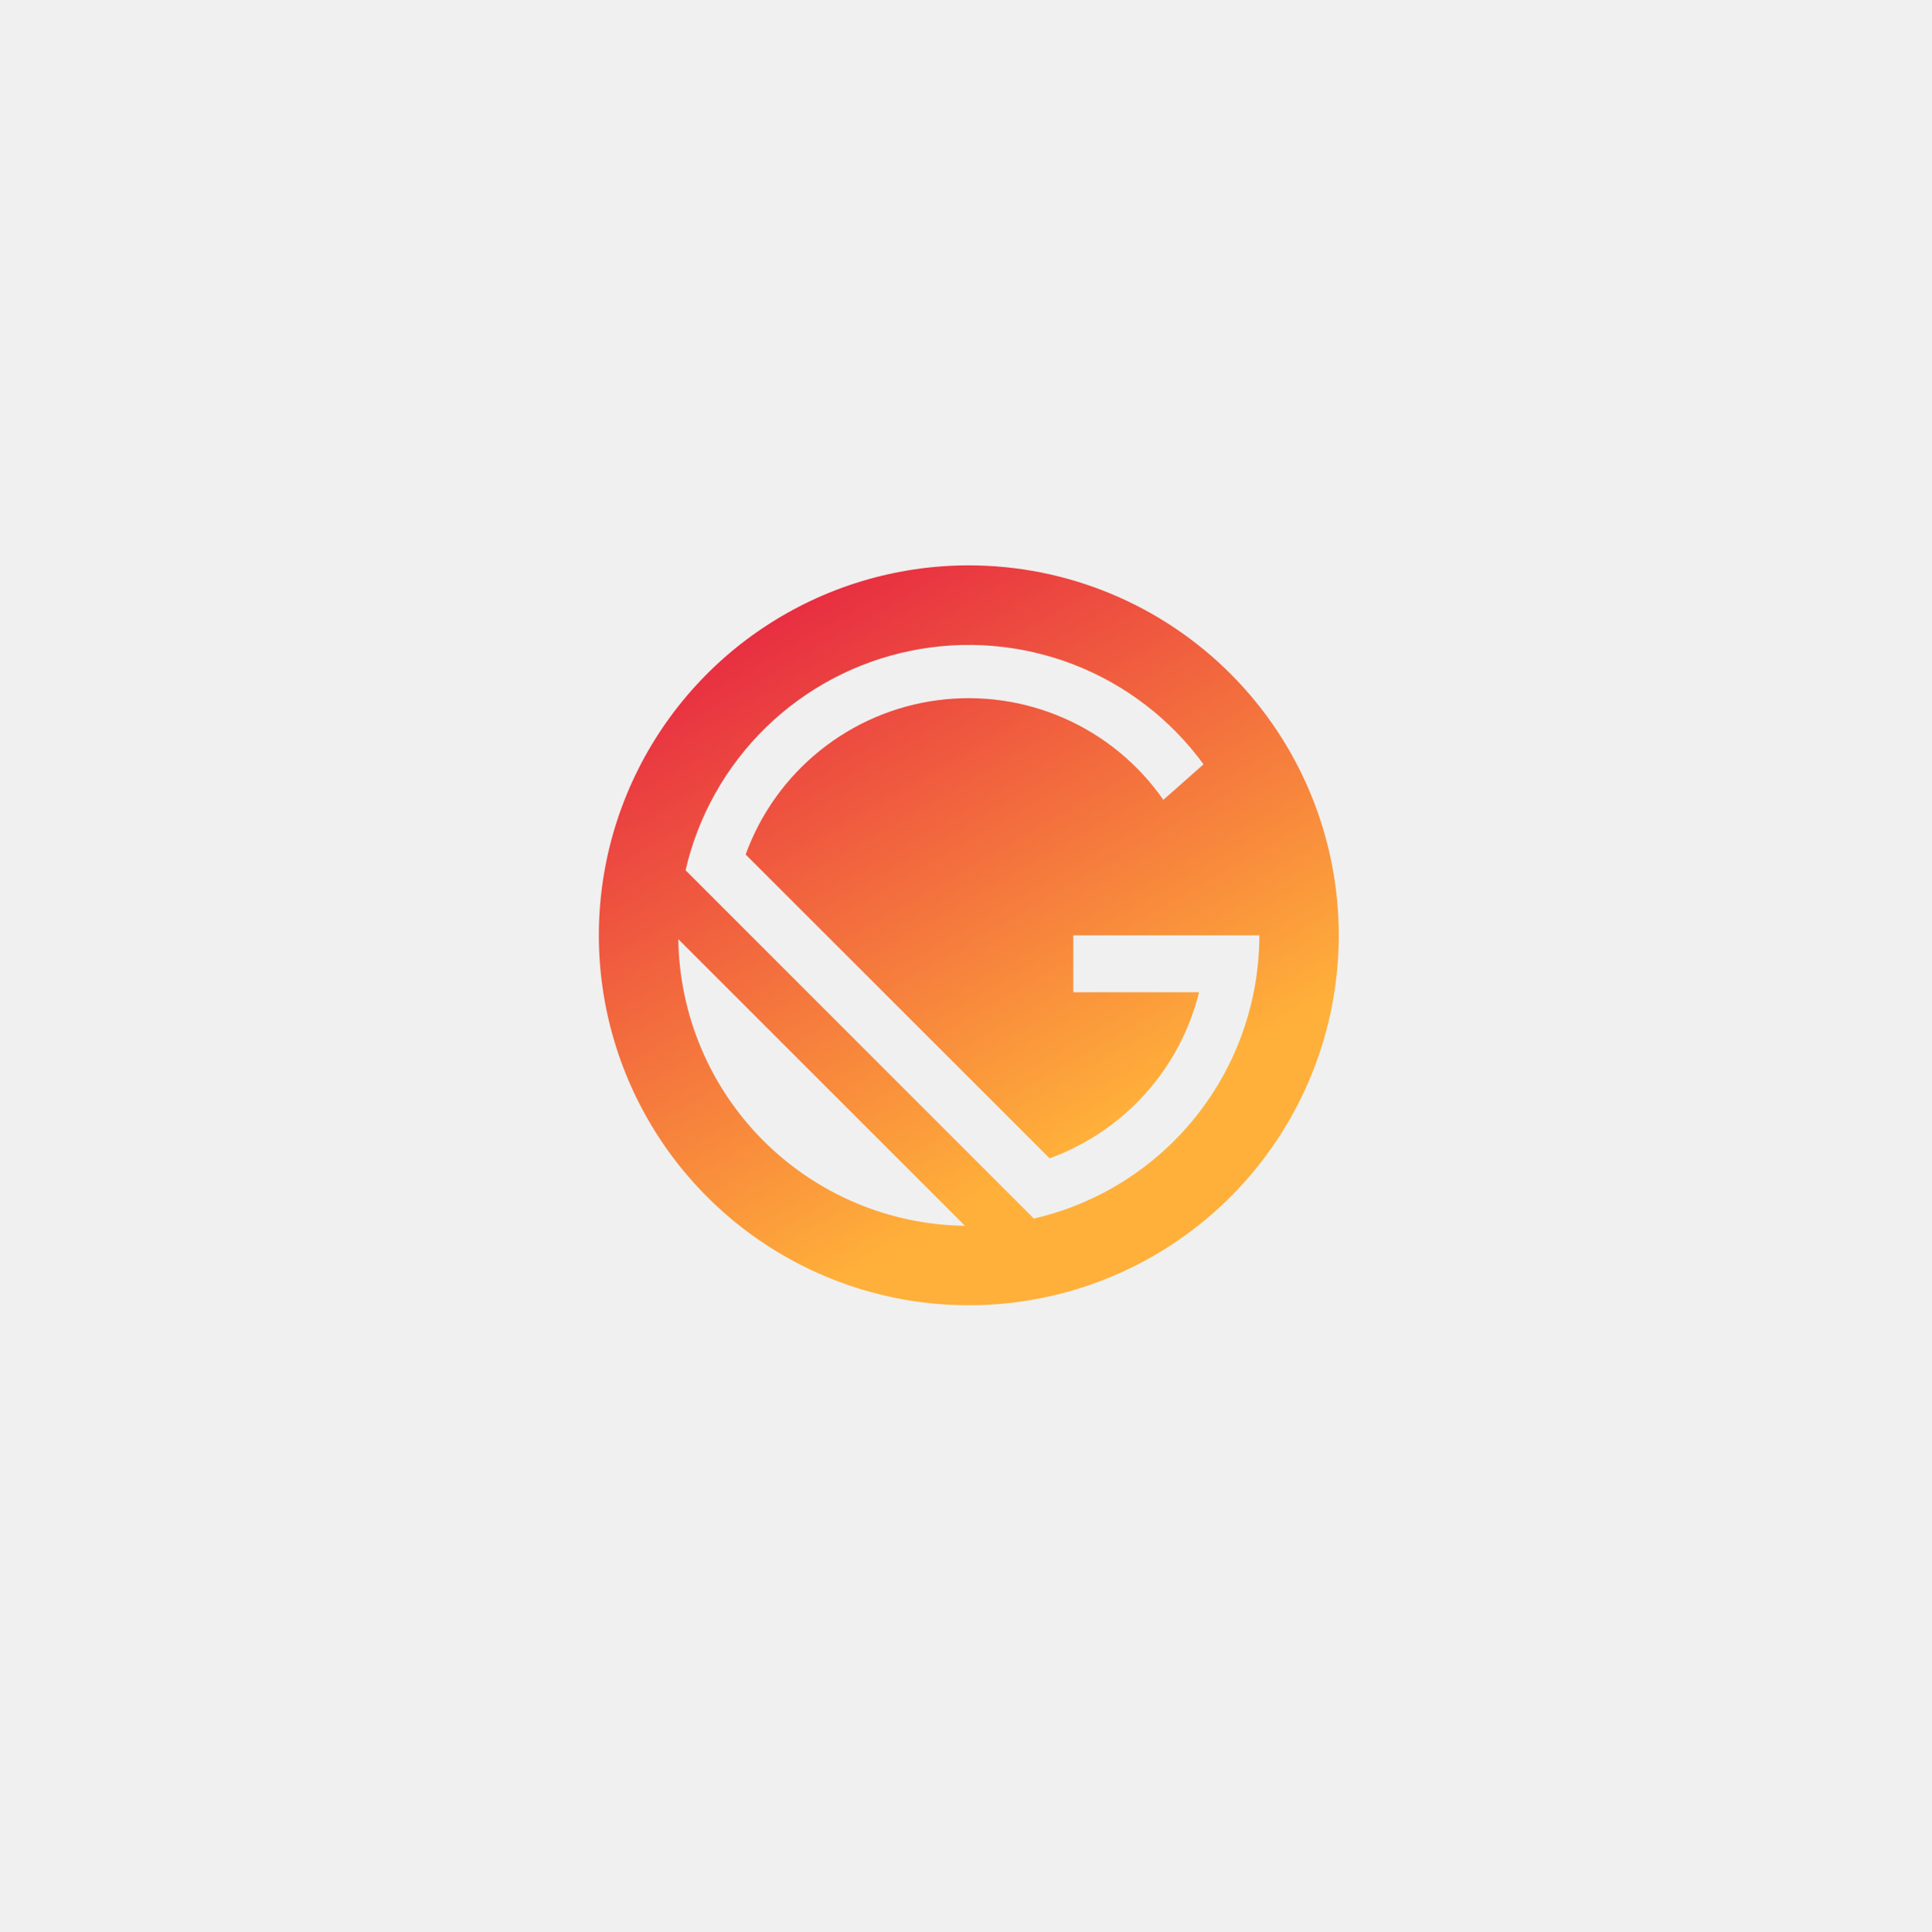
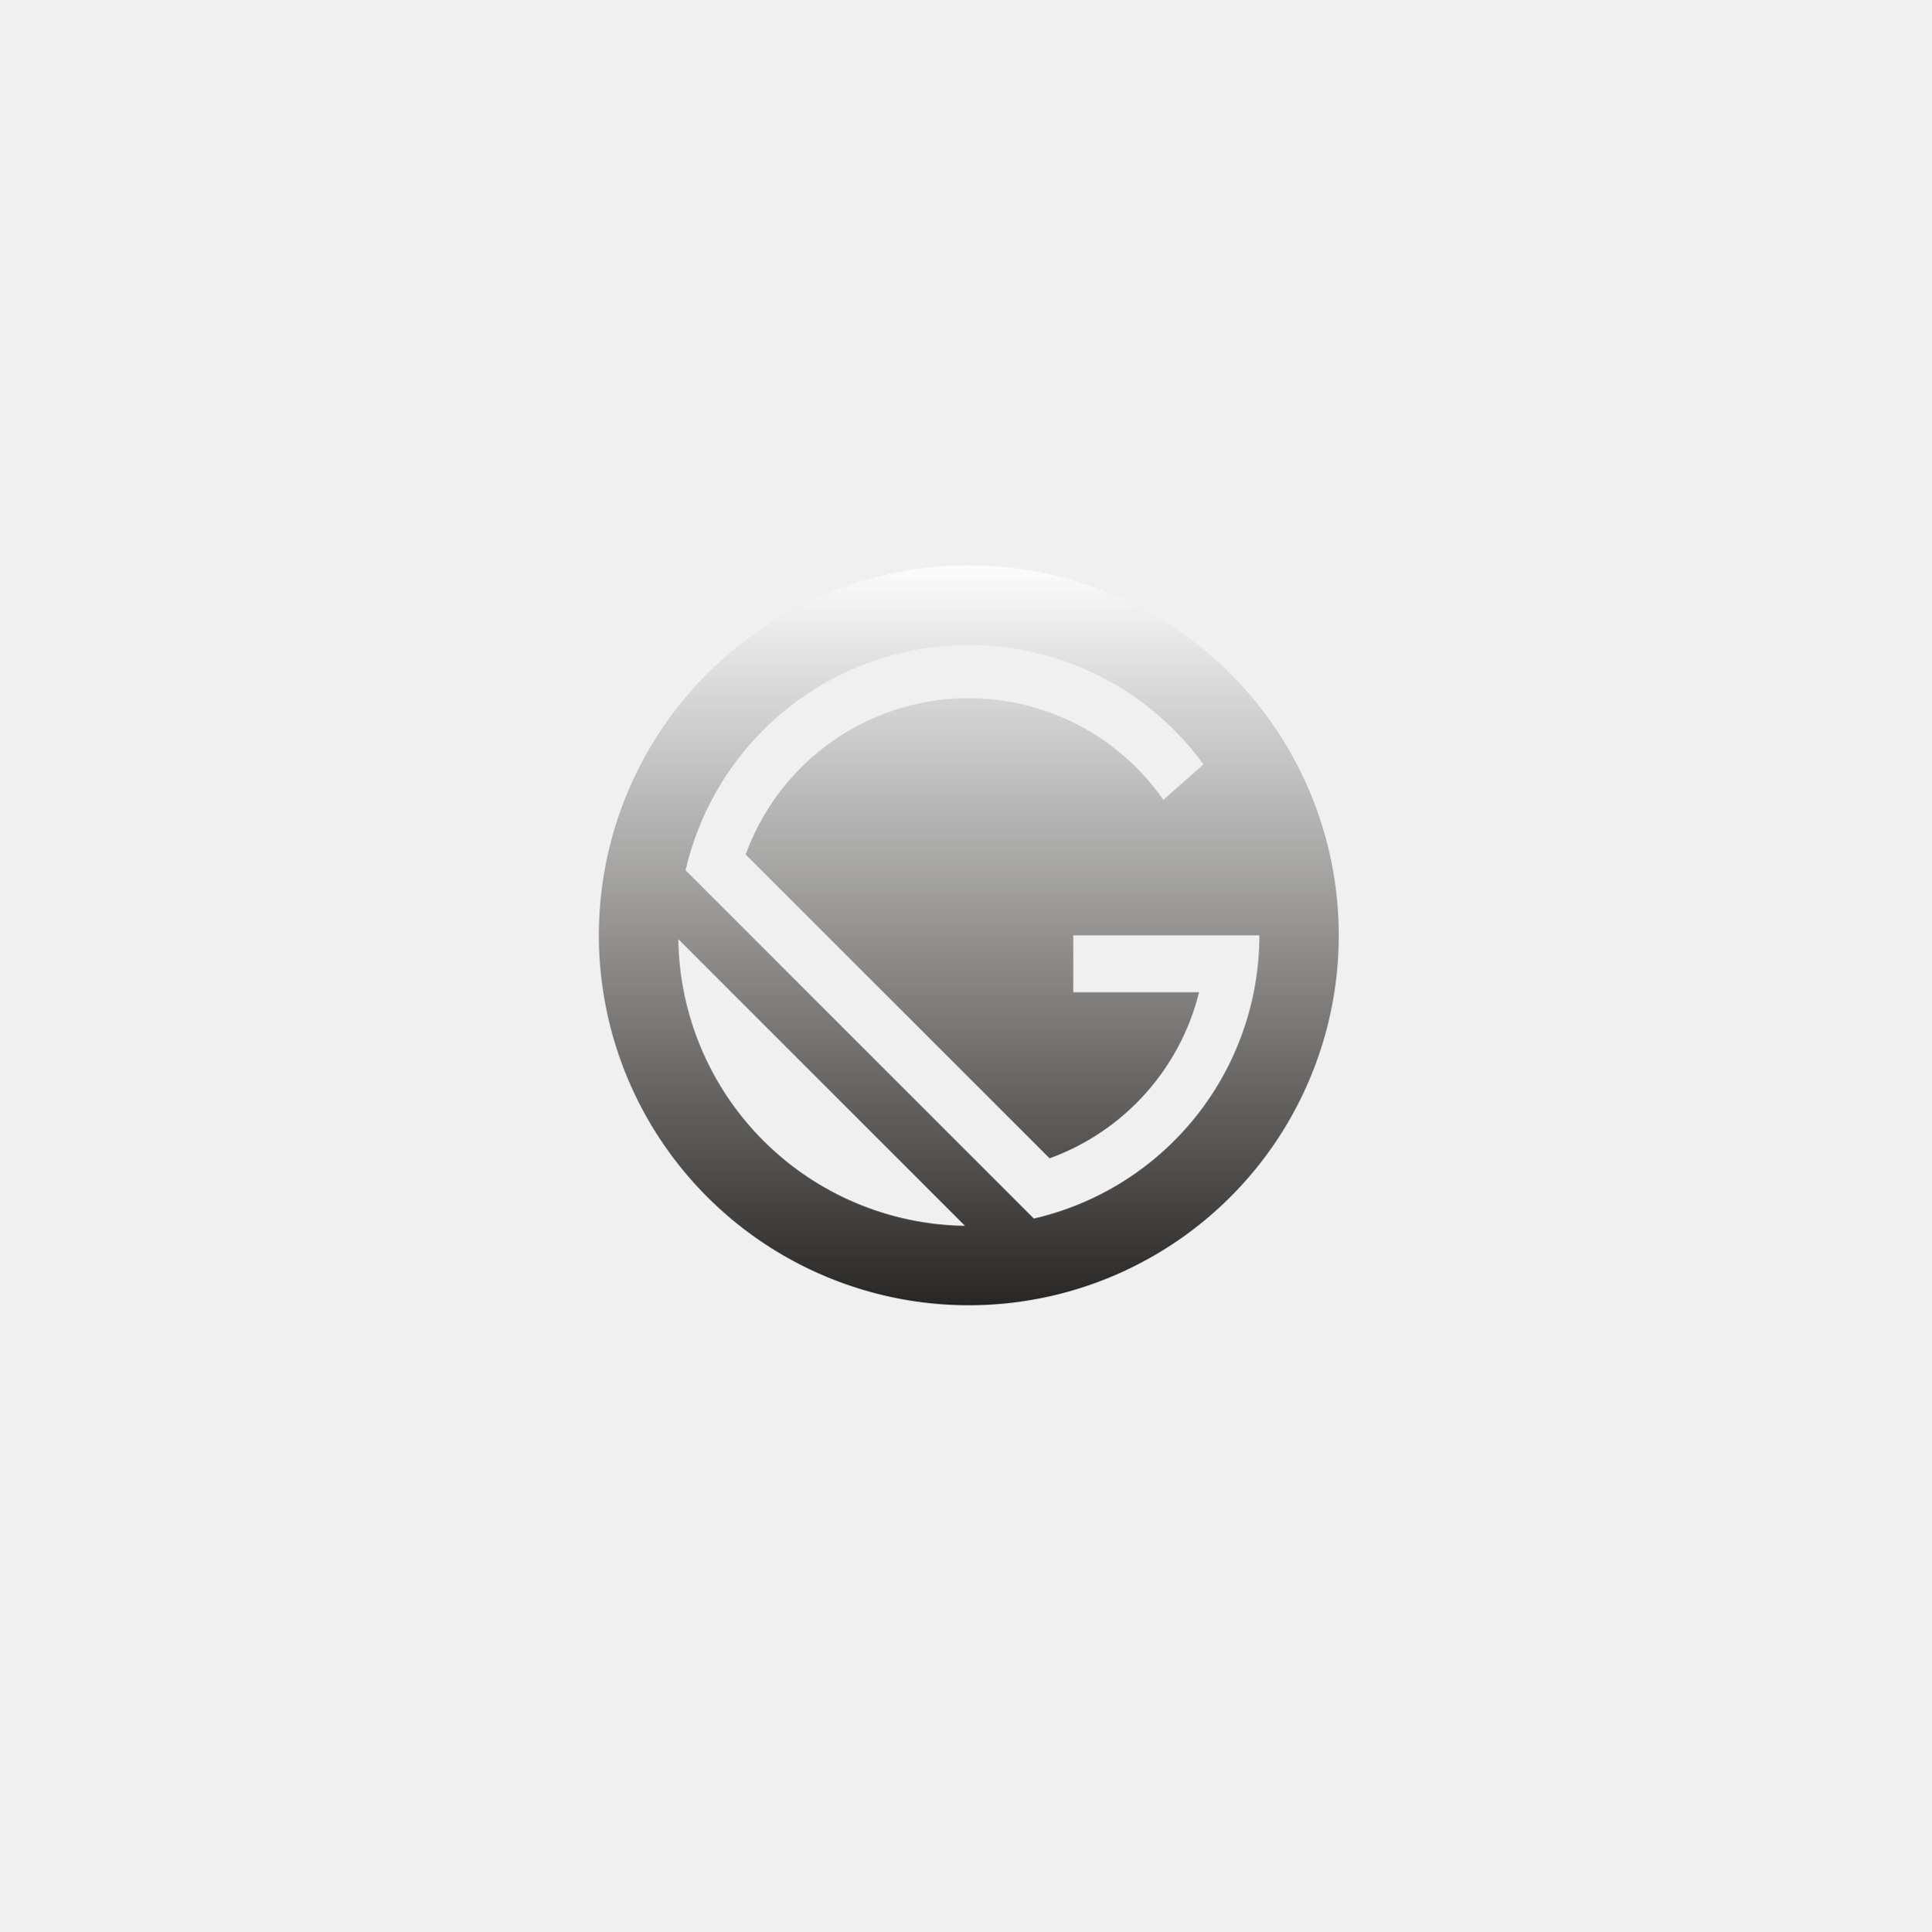
<svg xmlns="http://www.w3.org/2000/svg" width="261" height="261" viewBox="0 0 261 261" fill="none">
  <defs>
-     <linearGradient id="myGradient" gradientTransform="rotate(60)">
-       <stop offset="0%" stop-color="#e21143" />
-       <stop offset="100%" stop-color="#ffb03a" />
+     <linearGradient id="myGradient" gradientTransform="rotate(90)">
+       <stop offset="0%" stop-color="#FDFDFD" />
+       <stop offset="100%" stop-color="#272624" />
    </linearGradient>
  </defs>
  <g clip-path="url(#clip0_303_17233)">
    <path d="M130.933 76.406C121.044 76.406 111.377 79.338 103.154 84.832C94.932 90.326 88.523 98.135 84.739 107.272C80.954 116.408 79.964 126.461 81.894 136.16C83.823 145.859 88.585 154.768 95.578 161.761C102.57 168.754 111.479 173.516 121.178 175.445C130.877 177.374 140.931 176.384 150.067 172.6C159.203 168.815 167.012 162.407 172.506 154.184C178 145.962 180.933 136.295 180.933 126.406C180.933 113.145 175.665 100.427 166.288 91.05C156.911 81.674 144.194 76.406 130.933 76.406ZM91.673 126.926L130.413 165.666C120.181 165.529 110.407 161.403 103.171 154.167C95.936 146.932 91.81 137.158 91.673 126.926ZM139.723 164.686L92.653 117.616C94.343 110.278 98.107 103.581 103.496 98.323C108.886 93.064 115.673 89.466 123.05 87.957C130.427 86.448 138.083 87.092 145.104 89.811C152.125 92.531 158.217 97.211 162.653 103.296L157.223 108.096C153.866 103.274 149.248 99.468 143.874 97.092C138.5 94.717 132.577 93.864 126.751 94.626C120.925 95.389 115.421 97.738 110.84 101.417C106.258 105.095 102.776 109.962 100.773 115.486L141.853 156.546C146.803 154.748 151.235 151.76 154.758 147.845C158.281 143.93 160.786 139.208 162.053 134.096H145.053V126.406H170.203C170.197 135.292 167.181 143.915 161.645 150.866C156.11 157.818 148.382 162.69 139.723 164.686Z" fill="url('#myGradient')" />
  </g>
  <defs>
    <filter id="filter0_d_303_17233" x="0.933" y="0.406" width="260" height="260" filterUnits="userSpaceOnUse" color-interpolation-filters="sRGB">
      <feFlood flood-opacity="0" result="BackgroundImageFix" />
      <feColorMatrix in="SourceAlpha" type="matrix" values="0 0 0 0 0 0 0 0 0 0 0 0 0 0 0 0 0 0 127 0" result="hardAlpha" />
      <feOffset dy="4" />
      <feGaussianBlur stdDeviation="20" />
      <feComposite in2="hardAlpha" operator="out" />
      <feColorMatrix type="matrix" values="0 0 0 0 0.037 0 0 0 0 0.035 0 0 0 0 0.048 0 0 0 0.1 0" />
      <feBlend mode="normal" in2="BackgroundImageFix" result="effect1_dropShadow_303_17233" />
      <feBlend mode="normal" in="SourceGraphic" in2="effect1_dropShadow_303_17233" result="shape" />
    </filter>
    <clipPath id="clip0_303_17233">
      <rect width="100" height="100" fill="white" transform="translate(80.9329 76.4058)" />
    </clipPath>
  </defs>
</svg>
